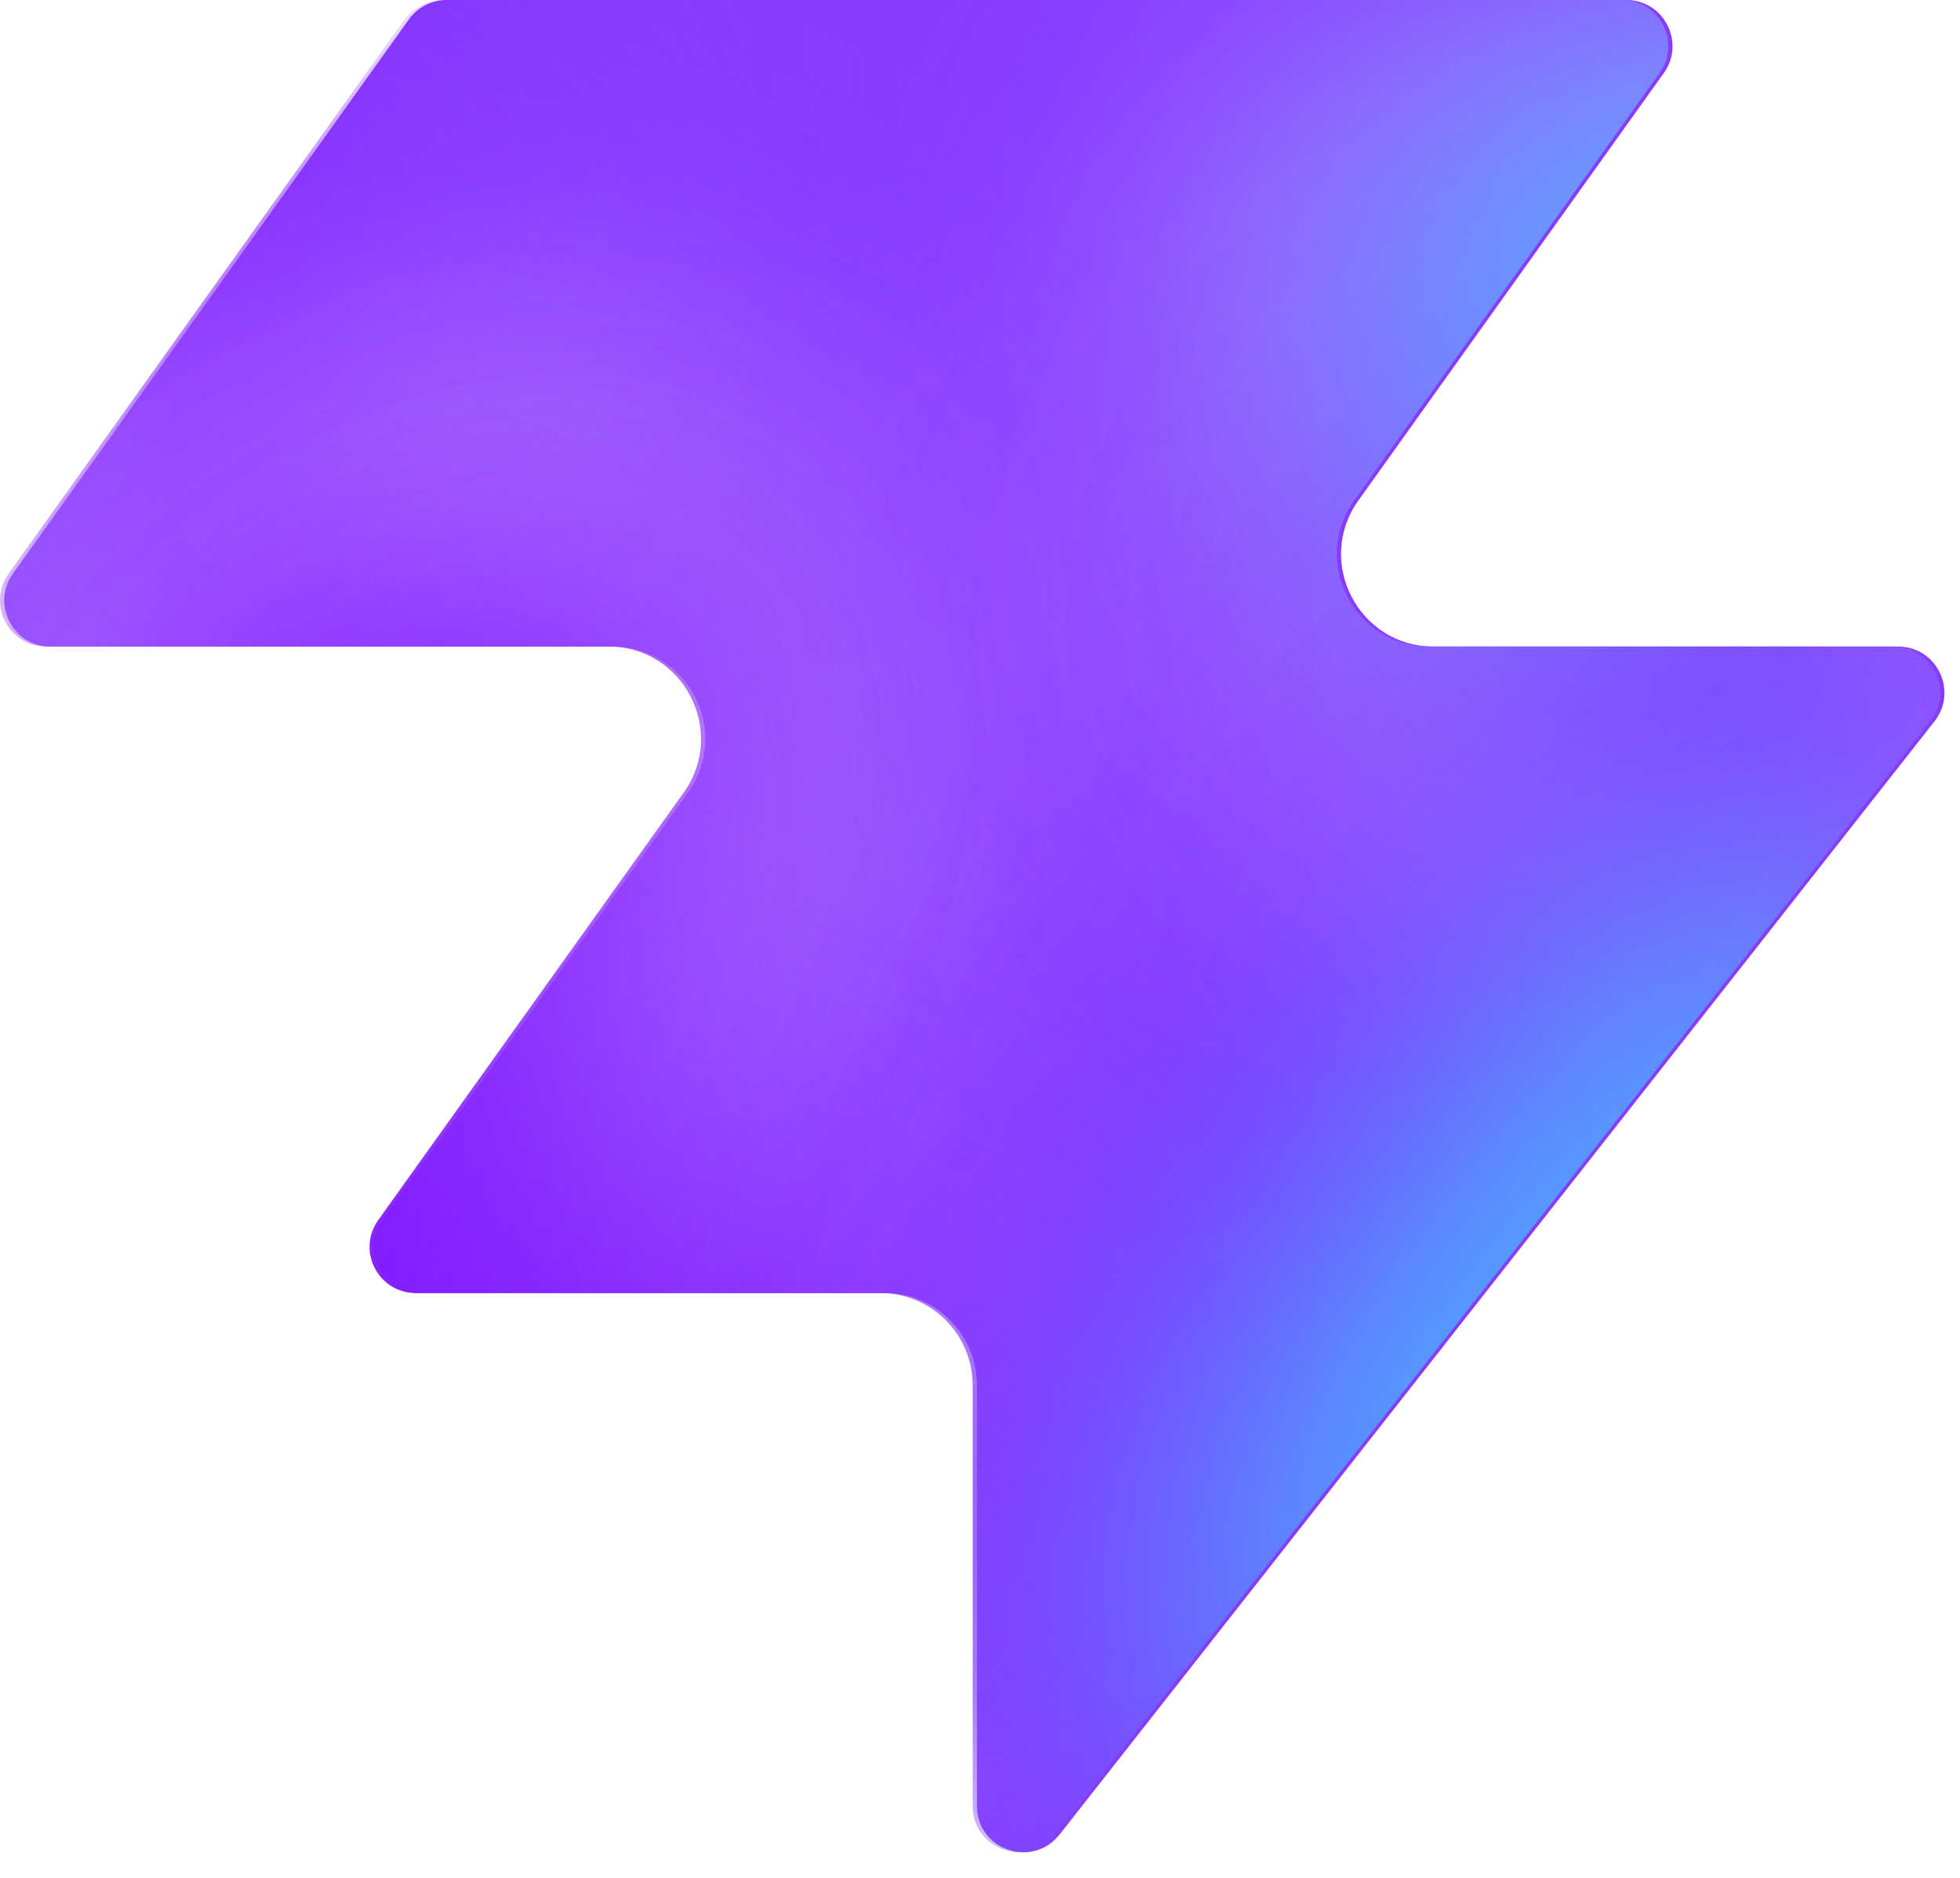
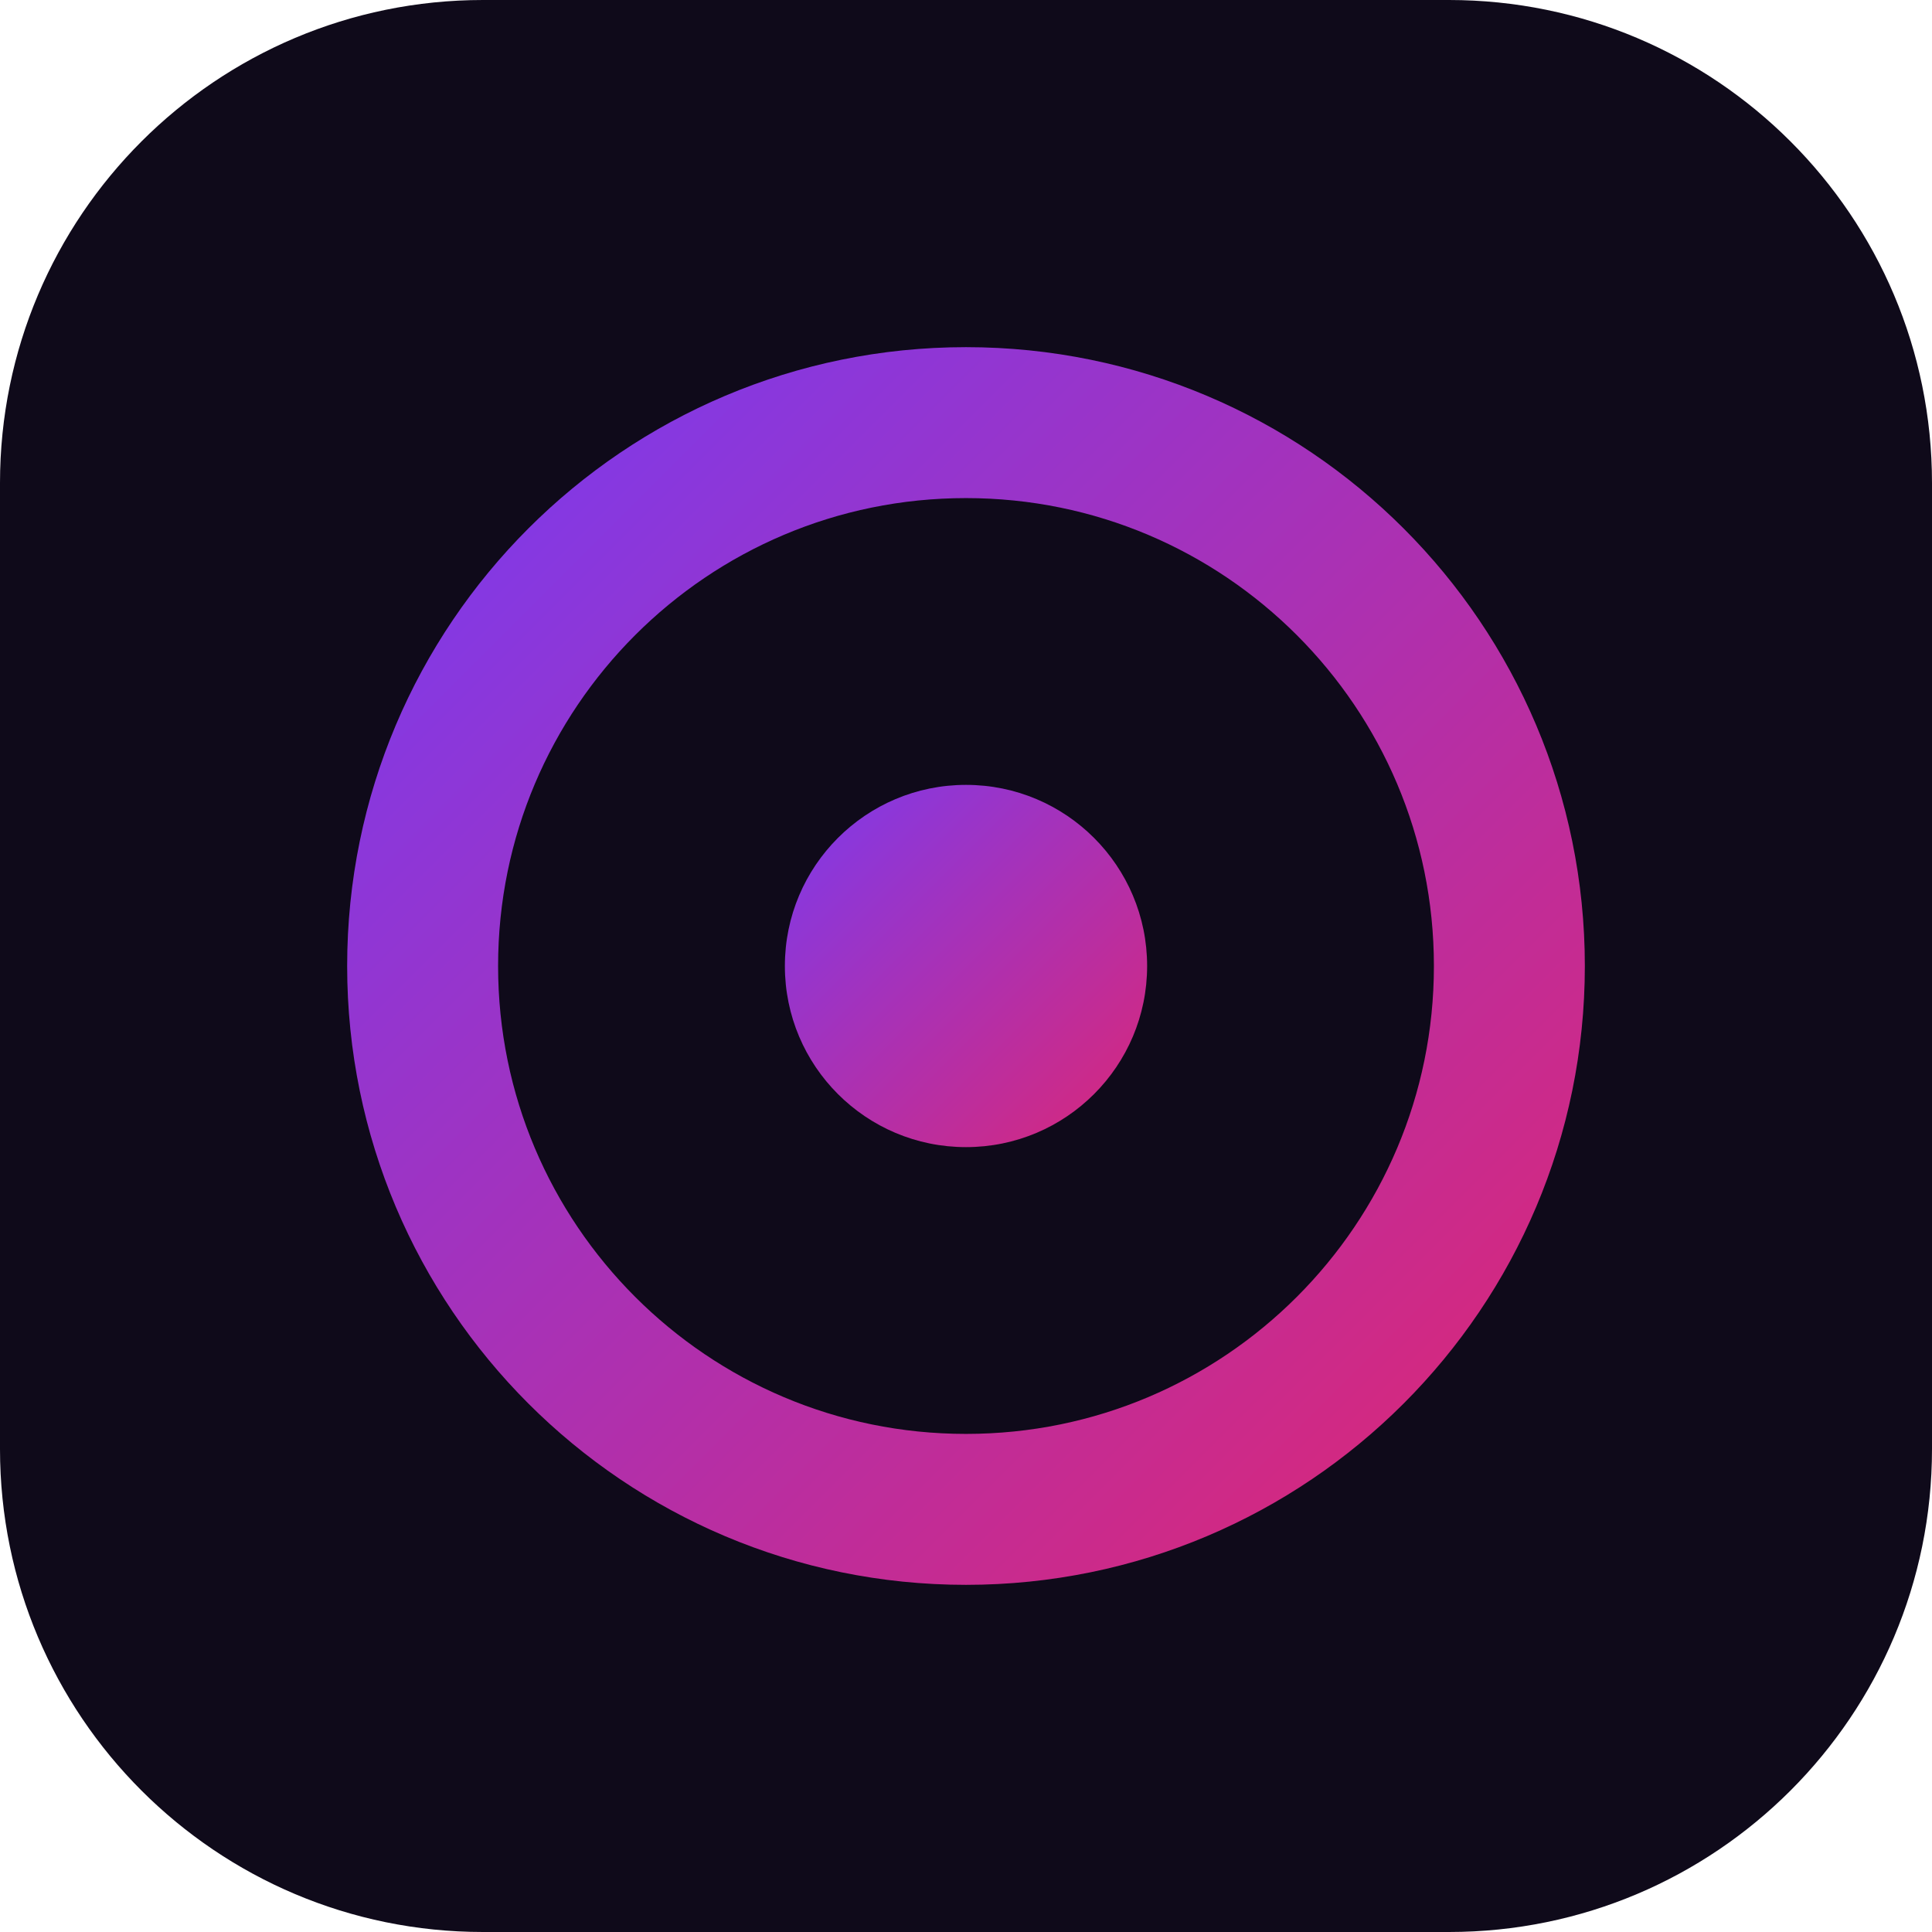
- <svg xmlns="http://www.w3.org/2000/svg" width="48" height="46" fill="none" viewBox="0 0 48 46">
-   <path fill="#863bff" d="M25.946 44.938c-.664.845-2.021.375-2.021-.698V33.937a2.26 2.26 0 0 0-2.262-2.262H10.287c-.92 0-1.456-1.04-.92-1.788l7.48-10.471c1.07-1.497 0-3.578-1.842-3.578H1.237c-.92 0-1.456-1.04-.92-1.788L10.013.474c.214-.297.556-.474.92-.474h28.894c.92 0 1.456 1.04.92 1.788l-7.48 10.471c-1.07 1.498 0 3.579 1.842 3.579h11.377c.943 0 1.473 1.088.89 1.83L25.947 44.94z" style="fill:#863bff;fill:color(display-p3 .525 .23 1);fill-opacity:1" />
-   <mask id="a" width="48" height="46" x="0" y="0" maskUnits="userSpaceOnUse" style="mask-type:alpha">
-     <path fill="#000" d="M25.842 44.938c-.664.844-2.021.375-2.021-.698V33.937a2.26 2.26 0 0 0-2.262-2.262H10.183c-.92 0-1.456-1.04-.92-1.788l7.48-10.471c1.07-1.498 0-3.579-1.842-3.579H1.133c-.92 0-1.456-1.04-.92-1.787L9.91.473c.214-.297.556-.474.92-.474h28.894c.92 0 1.456 1.04.92 1.788l-7.48 10.471c-1.07 1.498 0 3.578 1.842 3.578h11.377c.943 0 1.473 1.088.89 1.832L25.843 44.94z" style="fill:#000;fill-opacity:1" />
-   </mask>
-   <g mask="url(#a)">
-     <g filter="url(#b)">
-       <ellipse cx="5.508" cy="14.704" fill="#ede6ff" rx="5.508" ry="14.704" style="fill:#ede6ff;fill:color(display-p3 .927 .903 1);fill-opacity:1" transform="matrix(.00324 1 1 -.00324 -4.47 31.516)" />
-     </g>
-     <g filter="url(#c)">
-       <ellipse cx="10.399" cy="29.851" fill="#ede6ff" rx="10.399" ry="29.851" style="fill:#ede6ff;fill:color(display-p3 .927 .903 1);fill-opacity:1" transform="matrix(.00324 1 1 -.00324 -39.328 7.883)" />
-     </g>
-     <g filter="url(#d)">
-       <ellipse cx="5.508" cy="30.487" fill="#7e14ff" rx="5.508" ry="30.487" style="fill:#7e14ff;fill:color(display-p3 .492 .077 1);fill-opacity:1" transform="rotate(89.814 -25.913 -14.639)scale(1 -1)" />
-     </g>
-     <g filter="url(#e)">
-       <ellipse cx="5.508" cy="30.599" fill="#7e14ff" rx="5.508" ry="30.599" style="fill:#7e14ff;fill:color(display-p3 .492 .077 1);fill-opacity:1" transform="rotate(89.814 -32.644 -3.334)scale(1 -1)" />
-     </g>
-     <g filter="url(#f)">
-       <ellipse cx="5.508" cy="30.599" fill="#7e14ff" rx="5.508" ry="30.599" style="fill:#7e14ff;fill:color(display-p3 .492 .077 1);fill-opacity:1" transform="matrix(.00324 1 1 -.00324 -34.34 30.47)" />
-     </g>
-     <g filter="url(#g)">
-       <ellipse cx="14.072" cy="22.078" fill="#ede6ff" rx="14.072" ry="22.078" style="fill:#ede6ff;fill:color(display-p3 .927 .903 1);fill-opacity:1" transform="rotate(93.35 24.506 48.493)scale(-1 1)" />
-     </g>
-     <g filter="url(#h)">
-       <ellipse cx="3.47" cy="21.501" fill="#7e14ff" rx="3.47" ry="21.501" style="fill:#7e14ff;fill:color(display-p3 .492 .077 1);fill-opacity:1" transform="rotate(89.009 28.708 47.59)scale(-1 1)" />
-     </g>
-     <g filter="url(#i)">
-       <ellipse cx="3.47" cy="21.501" fill="#7e14ff" rx="3.47" ry="21.501" style="fill:#7e14ff;fill:color(display-p3 .492 .077 1);fill-opacity:1" transform="rotate(89.009 28.708 47.59)scale(-1 1)" />
-     </g>
-     <g filter="url(#j)">
-       <ellipse cx=".387" cy="8.972" fill="#7e14ff" rx="4.407" ry="29.108" style="fill:#7e14ff;fill:color(display-p3 .492 .077 1);fill-opacity:1" transform="rotate(39.51 .387 8.972)" />
-     </g>
-     <g filter="url(#k)">
-       <ellipse cx="47.523" cy="-6.092" fill="#7e14ff" rx="4.407" ry="29.108" style="fill:#7e14ff;fill:color(display-p3 .492 .077 1);fill-opacity:1" transform="rotate(37.892 47.523 -6.092)" />
-     </g>
-     <g filter="url(#l)">
-       <ellipse cx="41.412" cy="6.333" fill="#47bfff" rx="5.971" ry="9.665" style="fill:#47bfff;fill:color(display-p3 .28 .748 1);fill-opacity:1" transform="rotate(37.892 41.412 6.333)" />
-     </g>
-     <g filter="url(#m)">
-       <ellipse cx="-1.879" cy="38.332" fill="#7e14ff" rx="4.407" ry="29.108" style="fill:#7e14ff;fill:color(display-p3 .492 .077 1);fill-opacity:1" transform="rotate(37.892 -1.88 38.332)" />
-     </g>
-     <g filter="url(#n)">
-       <ellipse cx="-1.879" cy="38.332" fill="#7e14ff" rx="4.407" ry="29.108" style="fill:#7e14ff;fill:color(display-p3 .492 .077 1);fill-opacity:1" transform="rotate(37.892 -1.88 38.332)" />
-     </g>
-     <g filter="url(#o)">
-       <ellipse cx="35.651" cy="29.907" fill="#7e14ff" rx="4.407" ry="29.108" style="fill:#7e14ff;fill:color(display-p3 .492 .077 1);fill-opacity:1" transform="rotate(37.892 35.651 29.907)" />
-     </g>
-     <g filter="url(#p)">
-       <ellipse cx="38.418" cy="32.4" fill="#47bfff" rx="5.971" ry="15.297" style="fill:#47bfff;fill:color(display-p3 .28 .748 1);fill-opacity:1" transform="rotate(37.892 38.418 32.4)" />
-     </g>
-   </g>
+ <svg xmlns="http://www.w3.org/2000/svg" viewBox="0 0 32 32" role="img" aria-label="Aether">
  <defs>
-     <filter id="b" width="60.045" height="41.654" x="-19.77" y="16.149" color-interpolation-filters="sRGB" filterUnits="userSpaceOnUse">
-       <feFlood flood-opacity="0" result="BackgroundImageFix" />
-       <feBlend in="SourceGraphic" in2="BackgroundImageFix" result="shape" />
-       <feGaussianBlur result="effect1_foregroundBlur_2002_17158" stdDeviation="7.659" />
-     </filter>
-     <filter id="c" width="90.34" height="51.437" x="-54.613" y="-7.533" color-interpolation-filters="sRGB" filterUnits="userSpaceOnUse">
-       <feFlood flood-opacity="0" result="BackgroundImageFix" />
-       <feBlend in="SourceGraphic" in2="BackgroundImageFix" result="shape" />
-       <feGaussianBlur result="effect1_foregroundBlur_2002_17158" stdDeviation="7.659" />
-     </filter>
-     <filter id="d" width="79.355" height="29.4" x="-49.64" y="2.03" color-interpolation-filters="sRGB" filterUnits="userSpaceOnUse">
-       <feFlood flood-opacity="0" result="BackgroundImageFix" />
-       <feBlend in="SourceGraphic" in2="BackgroundImageFix" result="shape" />
-       <feGaussianBlur result="effect1_foregroundBlur_2002_17158" stdDeviation="4.596" />
-     </filter>
-     <filter id="e" width="79.579" height="29.4" x="-45.045" y="20.029" color-interpolation-filters="sRGB" filterUnits="userSpaceOnUse">
-       <feFlood flood-opacity="0" result="BackgroundImageFix" />
-       <feBlend in="SourceGraphic" in2="BackgroundImageFix" result="shape" />
-       <feGaussianBlur result="effect1_foregroundBlur_2002_17158" stdDeviation="4.596" />
-     </filter>
-     <filter id="f" width="79.579" height="29.4" x="-43.513" y="21.178" color-interpolation-filters="sRGB" filterUnits="userSpaceOnUse">
-       <feFlood flood-opacity="0" result="BackgroundImageFix" />
-       <feBlend in="SourceGraphic" in2="BackgroundImageFix" result="shape" />
-       <feGaussianBlur result="effect1_foregroundBlur_2002_17158" stdDeviation="4.596" />
-     </filter>
-     <filter id="g" width="74.749" height="58.852" x="15.756" y="-17.901" color-interpolation-filters="sRGB" filterUnits="userSpaceOnUse">
-       <feFlood flood-opacity="0" result="BackgroundImageFix" />
-       <feBlend in="SourceGraphic" in2="BackgroundImageFix" result="shape" />
-       <feGaussianBlur result="effect1_foregroundBlur_2002_17158" stdDeviation="7.659" />
-     </filter>
-     <filter id="h" width="61.377" height="25.362" x="23.548" y="2.284" color-interpolation-filters="sRGB" filterUnits="userSpaceOnUse">
-       <feFlood flood-opacity="0" result="BackgroundImageFix" />
-       <feBlend in="SourceGraphic" in2="BackgroundImageFix" result="shape" />
-       <feGaussianBlur result="effect1_foregroundBlur_2002_17158" stdDeviation="4.596" />
-     </filter>
-     <filter id="i" width="61.377" height="25.362" x="23.548" y="2.284" color-interpolation-filters="sRGB" filterUnits="userSpaceOnUse">
-       <feFlood flood-opacity="0" result="BackgroundImageFix" />
-       <feBlend in="SourceGraphic" in2="BackgroundImageFix" result="shape" />
-       <feGaussianBlur result="effect1_foregroundBlur_2002_17158" stdDeviation="4.596" />
-     </filter>
-     <filter id="j" width="56.045" height="63.649" x="-27.636" y="-22.853" color-interpolation-filters="sRGB" filterUnits="userSpaceOnUse">
-       <feFlood flood-opacity="0" result="BackgroundImageFix" />
-       <feBlend in="SourceGraphic" in2="BackgroundImageFix" result="shape" />
-       <feGaussianBlur result="effect1_foregroundBlur_2002_17158" stdDeviation="4.596" />
-     </filter>
-     <filter id="k" width="54.814" height="64.646" x="20.116" y="-38.415" color-interpolation-filters="sRGB" filterUnits="userSpaceOnUse">
-       <feFlood flood-opacity="0" result="BackgroundImageFix" />
-       <feBlend in="SourceGraphic" in2="BackgroundImageFix" result="shape" />
-       <feGaussianBlur result="effect1_foregroundBlur_2002_17158" stdDeviation="4.596" />
-     </filter>
-     <filter id="l" width="33.541" height="35.313" x="24.641" y="-11.323" color-interpolation-filters="sRGB" filterUnits="userSpaceOnUse">
-       <feFlood flood-opacity="0" result="BackgroundImageFix" />
-       <feBlend in="SourceGraphic" in2="BackgroundImageFix" result="shape" />
-       <feGaussianBlur result="effect1_foregroundBlur_2002_17158" stdDeviation="4.596" />
-     </filter>
-     <filter id="m" width="54.814" height="64.646" x="-29.286" y="6.009" color-interpolation-filters="sRGB" filterUnits="userSpaceOnUse">
-       <feFlood flood-opacity="0" result="BackgroundImageFix" />
-       <feBlend in="SourceGraphic" in2="BackgroundImageFix" result="shape" />
-       <feGaussianBlur result="effect1_foregroundBlur_2002_17158" stdDeviation="4.596" />
-     </filter>
-     <filter id="n" width="54.814" height="64.646" x="-29.286" y="6.009" color-interpolation-filters="sRGB" filterUnits="userSpaceOnUse">
-       <feFlood flood-opacity="0" result="BackgroundImageFix" />
-       <feBlend in="SourceGraphic" in2="BackgroundImageFix" result="shape" />
-       <feGaussianBlur result="effect1_foregroundBlur_2002_17158" stdDeviation="4.596" />
-     </filter>
-     <filter id="o" width="54.814" height="64.646" x="8.244" y="-2.416" color-interpolation-filters="sRGB" filterUnits="userSpaceOnUse">
-       <feFlood flood-opacity="0" result="BackgroundImageFix" />
-       <feBlend in="SourceGraphic" in2="BackgroundImageFix" result="shape" />
-       <feGaussianBlur result="effect1_foregroundBlur_2002_17158" stdDeviation="4.596" />
-     </filter>
-     <filter id="p" width="39.409" height="43.623" x="18.713" y="10.588" color-interpolation-filters="sRGB" filterUnits="userSpaceOnUse">
-       <feFlood flood-opacity="0" result="BackgroundImageFix" />
-       <feBlend in="SourceGraphic" in2="BackgroundImageFix" result="shape" />
-       <feGaussianBlur result="effect1_foregroundBlur_2002_17158" stdDeviation="4.596" />
-     </filter>
+     <linearGradient id="aether-g" x1="0%" y1="0%" x2="100%" y2="100%">
+       <stop offset="0%" stop-color="#7c3aed" />
+       <stop offset="100%" stop-color="#db2777" />
+     </linearGradient>
  </defs>
+   <rect width="32" height="32" rx="8" fill="#0f0a1a" />
+   <circle cx="16" cy="16" r="9" fill="none" stroke="url(#aether-g)" stroke-width="2.5" />
+   <circle cx="16" cy="16" r="3" fill="url(#aether-g)" />
</svg>
